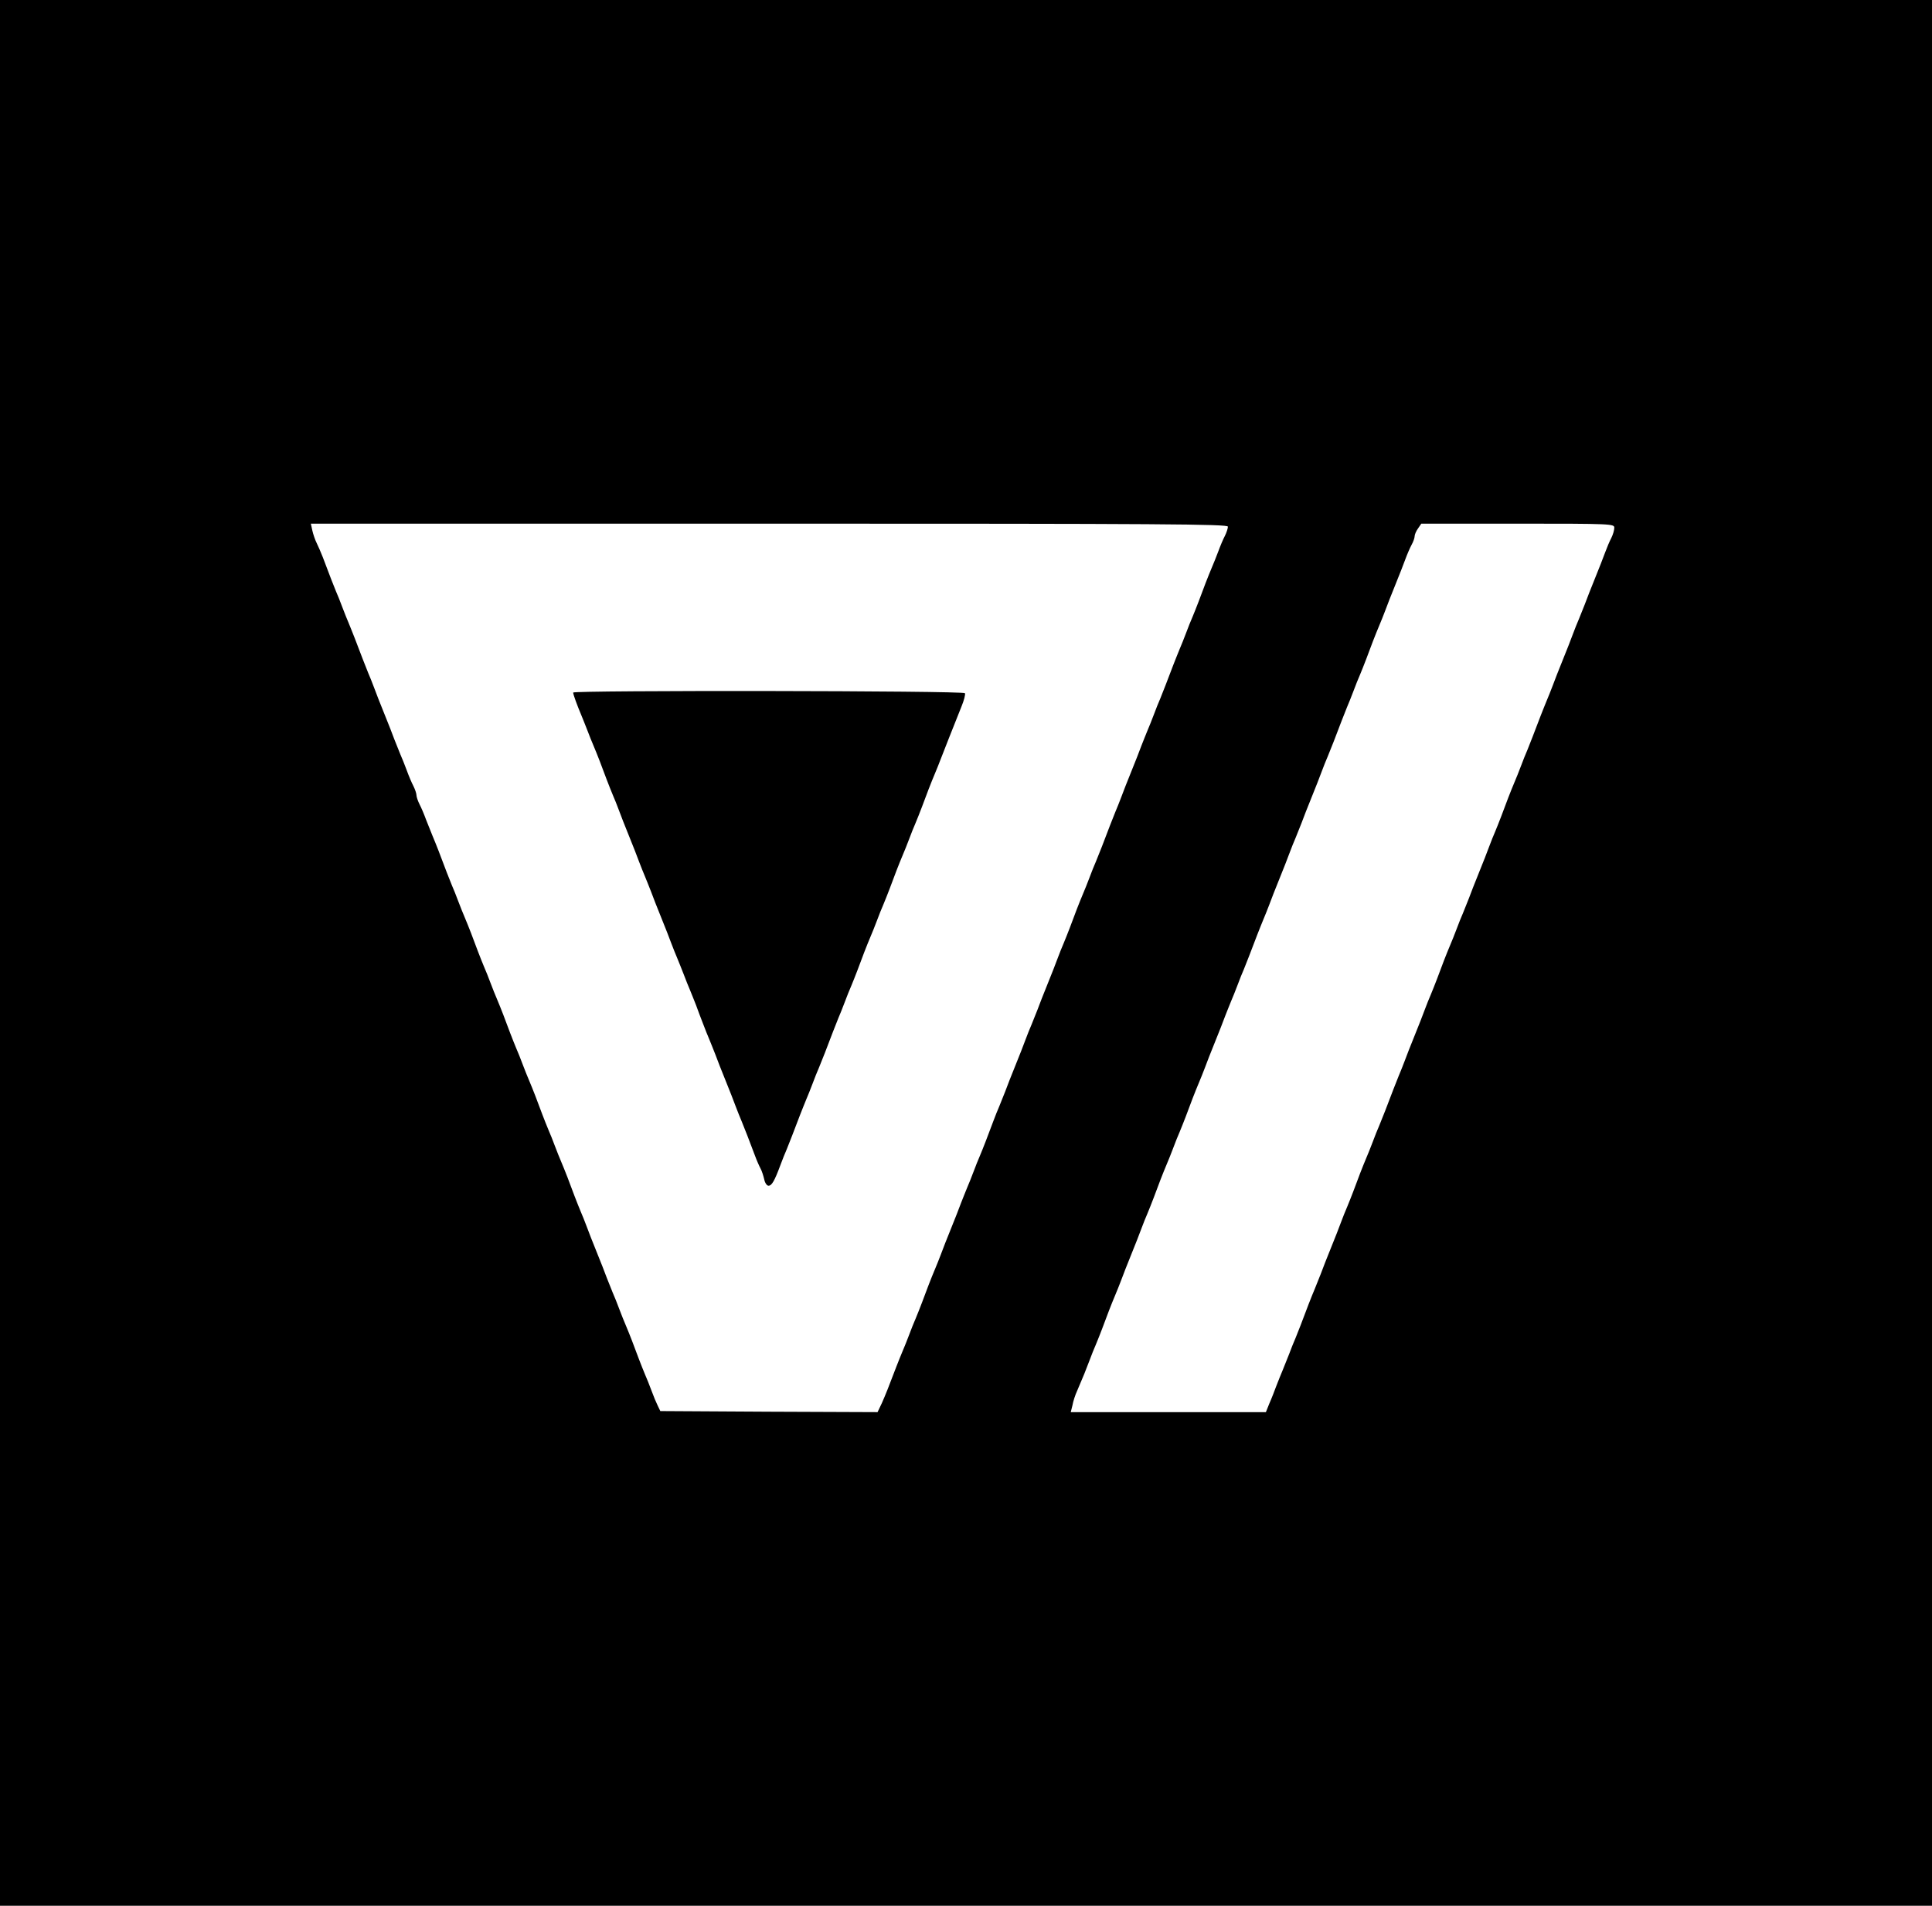
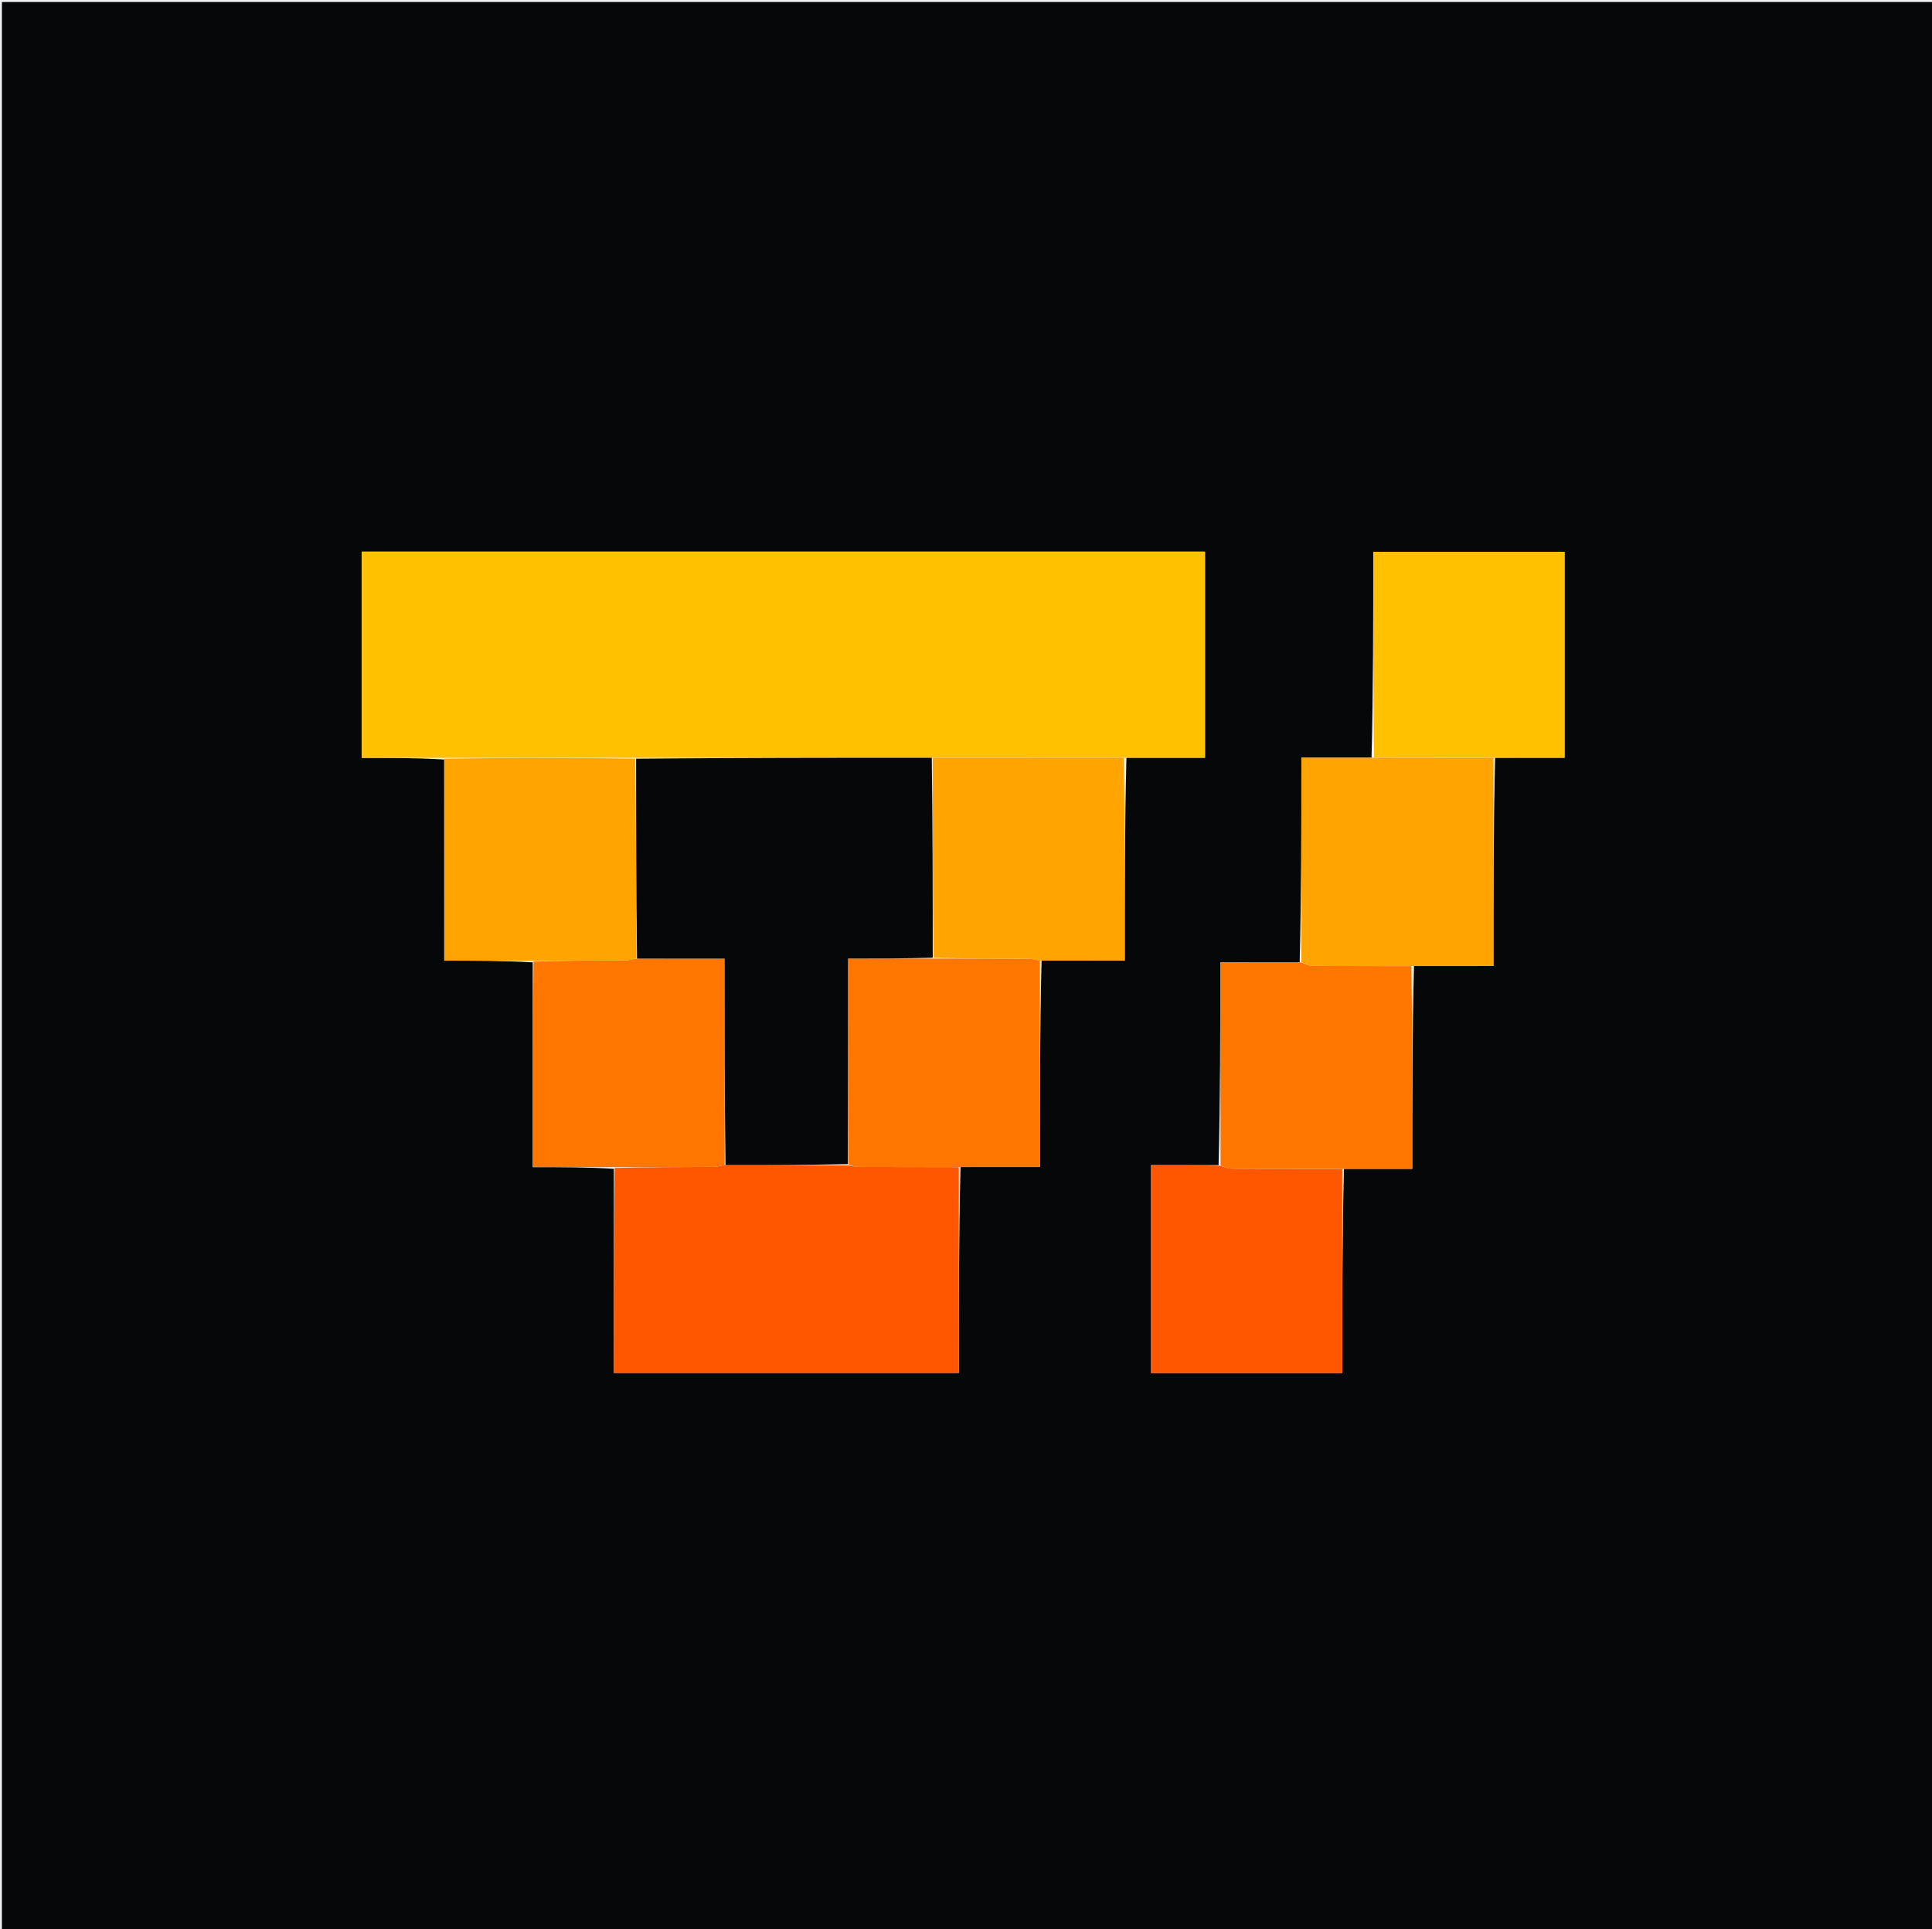
- <svg xmlns="http://www.w3.org/2000/svg" version="1.0" width="900pt" height="888pt" viewBox="0 0 900 888" preserveAspectRatio="xMidYMid meet">
-   <rect x="0" y="0" width="100%" height="100%" fill="#000000" />
-   <g transform="translate(0,888) scale(0.1,-0.1)" fill="#ffffff" stroke="none">
-     <path d="M1455 6408 c4 -18 13 -44 20 -58 7 -14 20 -44 29 -67 35 -93 49 -129 61 -158 7 -16 21 -50 30 -75 9 -25 23 -58 30 -75 7 -16 19 -48 28 -70 29 -77 50 -130 62 -160 7 -16 20 -48 28 -70 8 -22 29 -76 47 -120 18 -44 39 -98 47 -120 9 -22 21 -53 28 -70 7 -16 21 -50 30 -75 9 -25 23 -58 31 -73 8 -16 14 -35 14 -42 0 -7 6 -26 14 -42 8 -15 22 -48 31 -73 10 -25 23 -58 30 -75 7 -16 20 -49 29 -72 30 -81 49 -128 61 -158 7 -16 21 -50 30 -75 9 -25 23 -58 30 -75 7 -16 20 -49 29 -72 9 -24 23 -62 32 -85 9 -24 22 -56 29 -73 7 -16 21 -50 30 -75 9 -25 23 -58 30 -75 7 -16 20 -49 29 -72 9 -24 23 -62 32 -85 9 -24 22 -56 29 -73 7 -16 21 -50 30 -75 9 -25 23 -58 30 -75 7 -16 20 -49 29 -72 9 -24 23 -62 32 -85 9 -24 22 -56 29 -73 7 -16 21 -50 30 -75 9 -25 23 -58 30 -75 7 -16 20 -49 29 -72 9 -24 23 -62 32 -85 9 -24 22 -56 29 -73 7 -16 20 -48 28 -70 8 -22 29 -76 47 -120 18 -44 39 -98 47 -120 9 -22 21 -53 28 -70 7 -16 21 -50 30 -75 9 -25 23 -58 30 -75 7 -16 20 -49 29 -72 9 -24 23 -62 32 -85 9 -24 22 -56 29 -73 7 -16 21 -50 30 -75 9 -25 22 -56 29 -70 l12 -25 506 -3 506 -2 20 42 c18 41 30 71 68 171 9 23 22 56 29 72 7 17 21 50 30 75 9 25 23 59 30 75 7 17 20 49 29 73 9 23 23 61 32 85 9 23 22 56 29 72 7 17 20 48 28 70 8 22 29 76 47 120 18 44 39 98 47 120 9 22 21 54 28 70 7 17 21 50 30 75 9 25 23 59 30 75 14 33 39 98 62 160 8 22 21 54 28 70 7 17 19 48 28 70 8 22 29 76 47 120 18 44 39 98 47 120 8 22 21 54 28 70 7 17 19 48 28 70 8 22 29 76 47 120 18 44 39 98 47 120 8 22 21 54 28 70 7 17 20 49 29 73 9 23 23 61 32 85 9 23 22 56 29 72 7 17 21 50 30 75 9 25 23 59 30 75 7 17 19 48 28 70 29 77 50 130 62 160 7 17 20 48 28 70 8 22 29 76 47 120 18 44 39 98 47 120 9 22 21 54 28 70 7 17 21 50 30 75 9 25 23 59 30 75 12 30 33 83 62 160 9 22 21 54 28 70 7 17 21 50 30 75 9 25 23 59 30 75 7 17 20 49 29 73 9 23 23 61 32 85 9 23 22 56 29 72 7 17 21 50 30 75 9 25 23 58 31 73 8 16 14 35 14 43 0 12 -298 14 -2136 14 l-2136 0 7 -32z m3040 -758 c3 -5 -4 -33 -16 -62 -42 -105 -81 -204 -96 -243 -8 -22 -21 -53 -28 -70 -7 -16 -20 -49 -29 -72 -9 -24 -23 -62 -32 -85 -9 -24 -22 -56 -29 -73 -7 -16 -21 -50 -30 -75 -9 -25 -23 -58 -30 -75 -7 -16 -20 -49 -29 -72 -9 -24 -23 -62 -32 -85 -9 -24 -22 -56 -29 -73 -7 -16 -21 -50 -30 -75 -9 -25 -23 -58 -30 -75 -7 -16 -20 -49 -29 -72 -9 -24 -23 -62 -32 -85 -9 -24 -22 -56 -29 -73 -7 -16 -21 -50 -30 -75 -9 -25 -23 -58 -30 -75 -12 -30 -33 -83 -62 -160 -9 -22 -21 -53 -28 -70 -7 -16 -21 -50 -30 -75 -9 -25 -23 -58 -30 -75 -7 -16 -19 -48 -28 -70 -29 -77 -50 -130 -62 -160 -7 -16 -21 -50 -30 -75 -27 -73 -40 -95 -55 -95 -8 0 -17 14 -20 30 -4 17 -11 39 -17 50 -6 11 -18 38 -26 60 -24 65 -49 128 -62 160 -7 17 -20 48 -28 70 -8 22 -29 76 -47 120 -18 44 -39 98 -47 120 -9 22 -21 54 -28 70 -7 17 -21 50 -30 75 -10 25 -24 63 -32 85 -9 22 -21 54 -28 70 -7 17 -21 50 -30 75 -10 25 -23 59 -30 75 -7 17 -20 48 -28 70 -8 22 -29 76 -47 120 -18 44 -39 98 -47 120 -9 22 -21 54 -28 70 -7 17 -20 48 -28 70 -8 22 -29 76 -47 120 -18 44 -39 98 -47 120 -8 22 -21 54 -28 70 -7 17 -20 49 -29 73 -9 23 -23 61 -32 85 -9 23 -22 56 -29 72 -7 17 -21 50 -30 75 -10 25 -22 56 -28 70 -17 40 -37 94 -37 103 0 11 1818 9 1825 -3z" />
-     <path d="M6606 6418 c-9 -12 -16 -29 -16 -36 0 -8 -6 -26 -14 -40 -8 -15 -21 -45 -29 -67 -8 -22 -29 -76 -47 -120 -18 -44 -39 -98 -47 -120 -8 -22 -21 -53 -28 -70 -7 -16 -20 -49 -29 -72 -9 -24 -23 -62 -32 -85 -9 -24 -22 -56 -29 -73 -7 -16 -21 -50 -30 -75 -9 -25 -23 -58 -30 -75 -12 -30 -33 -83 -62 -160 -9 -22 -21 -53 -28 -70 -7 -16 -20 -48 -28 -70 -8 -22 -29 -76 -47 -120 -18 -44 -39 -98 -47 -120 -9 -22 -21 -53 -28 -70 -7 -16 -20 -48 -28 -70 -8 -22 -29 -76 -47 -120 -18 -44 -39 -98 -47 -120 -8 -22 -21 -53 -28 -70 -7 -16 -19 -48 -28 -70 -29 -77 -50 -130 -62 -160 -7 -16 -21 -50 -30 -75 -9 -25 -23 -58 -30 -75 -7 -16 -19 -48 -28 -70 -8 -22 -29 -76 -47 -120 -18 -44 -39 -98 -47 -120 -8 -22 -21 -53 -28 -70 -7 -16 -20 -49 -29 -72 -9 -24 -23 -62 -32 -85 -9 -24 -22 -56 -29 -73 -7 -16 -21 -50 -30 -75 -9 -25 -23 -58 -30 -75 -7 -16 -20 -49 -29 -72 -9 -24 -23 -62 -32 -85 -9 -24 -22 -56 -29 -73 -7 -16 -20 -48 -28 -70 -8 -22 -29 -76 -47 -120 -18 -44 -39 -98 -47 -120 -8 -22 -21 -53 -28 -70 -7 -16 -20 -49 -29 -72 -9 -24 -23 -62 -32 -85 -9 -24 -22 -56 -29 -73 -7 -16 -21 -50 -30 -75 -17 -45 -28 -73 -57 -140 -9 -19 -19 -50 -22 -68 l-8 -32 455 0 454 0 16 40 c10 22 24 59 33 83 9 23 22 56 29 72 7 17 20 50 30 75 9 25 23 59 30 75 12 30 31 77 61 158 9 23 22 56 29 72 7 17 19 48 28 70 8 22 29 76 47 120 18 44 39 98 47 120 8 22 21 54 28 70 7 17 20 49 29 73 9 23 23 61 32 85 9 23 22 56 29 72 7 17 21 50 30 75 9 25 23 59 30 75 7 17 19 48 28 70 29 77 50 130 62 160 7 17 20 48 28 70 8 22 29 76 47 120 18 44 39 98 47 120 8 22 21 54 28 70 7 17 20 49 29 73 9 23 23 61 32 85 9 23 22 56 29 72 7 17 21 50 30 75 9 25 23 59 30 75 7 17 19 48 28 70 8 22 29 76 47 120 18 44 39 98 47 120 8 22 21 54 28 70 7 17 20 49 29 73 9 23 23 61 32 85 9 23 22 56 29 72 7 17 21 50 30 75 9 25 23 59 30 75 12 30 33 83 62 160 9 22 21 54 28 70 7 17 20 48 28 70 8 22 29 76 47 120 18 44 39 98 47 120 8 22 21 54 28 70 7 17 19 48 28 70 8 22 29 76 47 120 18 44 39 98 47 120 8 22 21 53 29 68 8 16 14 37 14 48 0 18 -13 19 -449 19 l-450 0 -15 -22z" />
-   </g>
+ <svg xmlns="http://www.w3.org/2000/svg" version="1.1" id="Layer_1" x="0px" y="0px" width="100%" viewBox="0 0 1048 1046" enable-background="new 0 0 1048 1046" xml:space="preserve">
+   <path fill="#060708" opacity="1" stroke="none" d=" M479,1047   C319.352,1047 160.205,1047 1.028,1047   C1.028,698.394 1.028,349.788 1.028,1.091   C350.231,1.091 699.463,1.091 1048.847,1.091   C1048.847,349.667 1048.847,698.333 1048.847,1047   C859.12,1047 669.31,1047 479,1047  M661.009,631.984   C648.753,631.984 636.497,631.984 624.407,631.984   C624.407,670.09 624.407,707.473 624.407,744.717   C659.079,744.717 693.344,744.717 728.097,744.717   C728.097,707.645 728.097,670.855 729.023,634.01   C741.262,634.01 753.502,634.01 766.087,634.01   C766.087,596.912 766.087,560.496 767.011,524.011   C781.255,524.011 795.5,524.011 810.105,524.011   C810.105,485.923 810.105,448.492 811.029,411.008   C823.61,411.008 836.19,411.008 848.679,411.008   C848.679,373.314 848.679,336.281 848.679,299.319   C813.989,299.319 779.62,299.319 744.903,299.319   C744.903,336.742 744.903,373.847 743.979,410.993   C731.403,410.993 718.827,410.993 705.92,410.993   C705.92,448.404 705.92,485.158 704.999,521.986   C690.759,521.986 676.519,521.986 661.935,521.986   C661.935,559.069 661.935,595.486 661.009,631.984  M288.987,522.005   C288.987,558.882 288.987,595.76 288.987,633.065   C304.017,633.065 318.46,633.065 332.984,633.991   C332.984,670.887 332.984,707.783 332.984,744.686   C395.647,744.686 457.658,744.686 520.097,744.686   C520.097,707.27 520.097,670.168 521.023,633.01   C535.261,633.01 549.499,633.01 564.068,633.01   C564.068,595.246 564.068,558.16 564.992,521.01   C579.906,521.01 594.819,521.01 610.106,521.01   C610.106,483.93 610.106,447.495 611.028,411.008   C625.284,411.008 639.541,411.008 653.627,411.008   C653.627,373.262 653.627,336.201 653.627,299.222   C500.984,299.222 348.715,299.222 196.257,299.222   C196.257,336.504 196.257,373.564 196.257,411.06   C211.305,411.06 226.1,411.06 240.985,411.985   C240.985,448.211 240.985,484.437 240.985,521.08   C257.35,521.08 273.132,521.08 288.987,522.005  z" />
+   <path fill="#FFC100" opacity="1" stroke="none" d=" M240.894,411.06   C226.1,411.06 211.305,411.06 196.257,411.06   C196.257,373.564 196.257,336.504 196.257,299.222   C348.715,299.222 500.984,299.222 653.627,299.222   C653.627,336.201 653.627,373.262 653.627,411.008   C639.541,411.008 625.284,411.008 610.092,411.019   C574.736,411.041 540.315,411.051 505.433,411.034   C451.682,411.025 398.394,411.043 344.63,411.047   C309.735,411.042 275.315,411.051 240.894,411.06  z" />
+   <path fill="#FF5700" opacity="1" stroke="none" d=" M520.097,633.065   C520.097,670.168 520.097,707.27 520.097,744.686   C457.658,744.686 395.647,744.686 332.984,744.686   C332.984,707.783 332.984,670.887 333.417,633.512   C351.508,633.022 369.166,633.047 386.824,632.952   C388.906,632.941 390.985,632.268 393.527,631.943   C415.971,631.957 437.953,631.929 460.273,632.151   C462.567,632.6 464.522,632.967 466.477,632.974   C484.35,633.04 502.224,633.044 520.097,633.065  z" />
+   <path fill="#FFA400" opacity="1" stroke="none" d=" M810.105,411.061   C810.105,448.492 810.105,485.923 810.105,524.011   C795.5,524.011 781.255,524.011 766.076,524.024   C747.244,524.025 729.345,524.073 711.448,523.908   C709.599,523.891 707.762,522.608 705.92,521.913   C705.92,485.158 705.92,448.404 705.92,410.993   C718.827,410.993 731.403,410.993 744.915,410.985   C767.269,411.004 788.687,411.032 810.105,411.061  z" />
+   <path fill="#FF7700" opacity="1" stroke="none" d=" M520.56,633.038   C502.224,633.044 484.35,633.04 466.477,632.974   C464.522,632.967 462.567,632.6 460.301,631.688   C459.99,594.1 459.99,557.223 459.99,519.935   C475.701,519.935 490.812,519.935 506.397,519.95   C523.855,519.977 540.84,519.952 557.824,520.047   C559.907,520.059 561.987,520.716 564.068,521.074   C564.068,558.16 564.068,595.246 564.068,633.01   C549.499,633.01 535.261,633.01 520.56,633.038  z" />
+   <path fill="#FF7700" opacity="1" stroke="none" d=" M393.065,631.902   C390.985,632.268 388.906,632.941 386.824,632.952   C369.166,633.047 351.508,633.022 333.376,633.049   C318.46,633.065 304.017,633.065 288.987,633.065   C288.987,595.76 288.987,558.882 289.422,521.521   C306.185,521.025 322.512,521.051 338.839,520.952   C340.921,520.94 342.999,520.275 345.541,519.95   C361.573,519.986 377.145,519.986 393.065,519.986   C393.065,557.734 393.065,594.818 393.065,631.902  z" />
+   <path fill="#FFC100" opacity="1" stroke="none" d=" M810.567,411.034   C788.687,411.032 767.269,411.004 745.377,410.964   C744.903,373.847 744.903,336.742 744.903,299.319   C779.62,299.319 813.989,299.319 848.679,299.319   C848.679,336.281 848.679,373.314 848.679,411.008   C836.19,411.008 823.61,411.008 810.567,411.034  z" />
+   <path fill="#FF5700" opacity="1" stroke="none" d=" M728.097,634.065   C728.097,670.855 728.097,707.645 728.097,744.717   C693.344,744.717 659.079,744.717 624.407,744.717   C624.407,707.473 624.407,670.09 624.407,631.984   C636.497,631.984 648.753,631.984 661.636,632.307   C664.268,633.086 666.271,633.928 668.278,633.94   C688.218,634.061 708.158,634.044 728.097,634.065  z" />
+   <path fill="#FF7700" opacity="1" stroke="none" d=" M728.56,634.038   C708.158,634.044 688.218,634.061 668.278,633.94   C666.271,633.928 664.268,633.086 662.099,632.266   C661.935,595.486 661.935,559.069 661.935,521.986   C676.519,521.986 690.759,521.986 705.459,521.95   C707.762,522.608 709.599,523.891 711.448,523.908   C729.345,524.073 747.244,524.025 765.614,524.059   C766.087,560.496 766.087,596.912 766.087,634.01   C753.502,634.01 741.262,634.01 728.56,634.038  z" />
+   <path fill="#FFA400" opacity="1" stroke="none" d=" M345.08,519.913   C342.999,520.275 340.921,520.94 338.839,520.952   C322.512,521.051 306.185,521.025 289.386,521.059   C273.132,521.08 257.35,521.08 240.985,521.08   C240.985,484.437 240.985,448.211 240.94,411.523   C275.315,411.051 309.735,411.042 344.585,411.509   C345.036,447.961 345.058,483.937 345.08,519.913  z" />
+   <path fill="#FFA400" opacity="1" stroke="none" d=" M564.53,521.042   C561.987,520.716 559.907,520.059 557.824,520.047   C540.84,519.952 523.855,519.977 506.43,519.488   C505.958,483.028 505.926,447.044 505.895,411.061   C540.315,411.051 574.736,411.041 609.631,411.046   C610.106,447.495 610.106,483.93 610.106,521.01   C594.819,521.01 579.906,521.01 564.53,521.042  z" />
+   <path fill="#060708" opacity="1" stroke="none" d=" M505.433,411.034   C505.926,447.044 505.958,483.028 505.956,519.473   C490.812,519.935 475.701,519.935 459.99,519.935   C459.99,557.223 459.99,594.1 459.962,631.44   C437.953,631.929 415.971,631.957 393.527,631.943   C393.065,594.818 393.065,557.734 393.065,519.986   C377.145,519.986 361.573,519.986 345.541,519.95   C345.058,483.937 345.036,447.961 345.06,411.523   C398.394,411.043 451.682,411.025 505.433,411.034  z" />
</svg>
